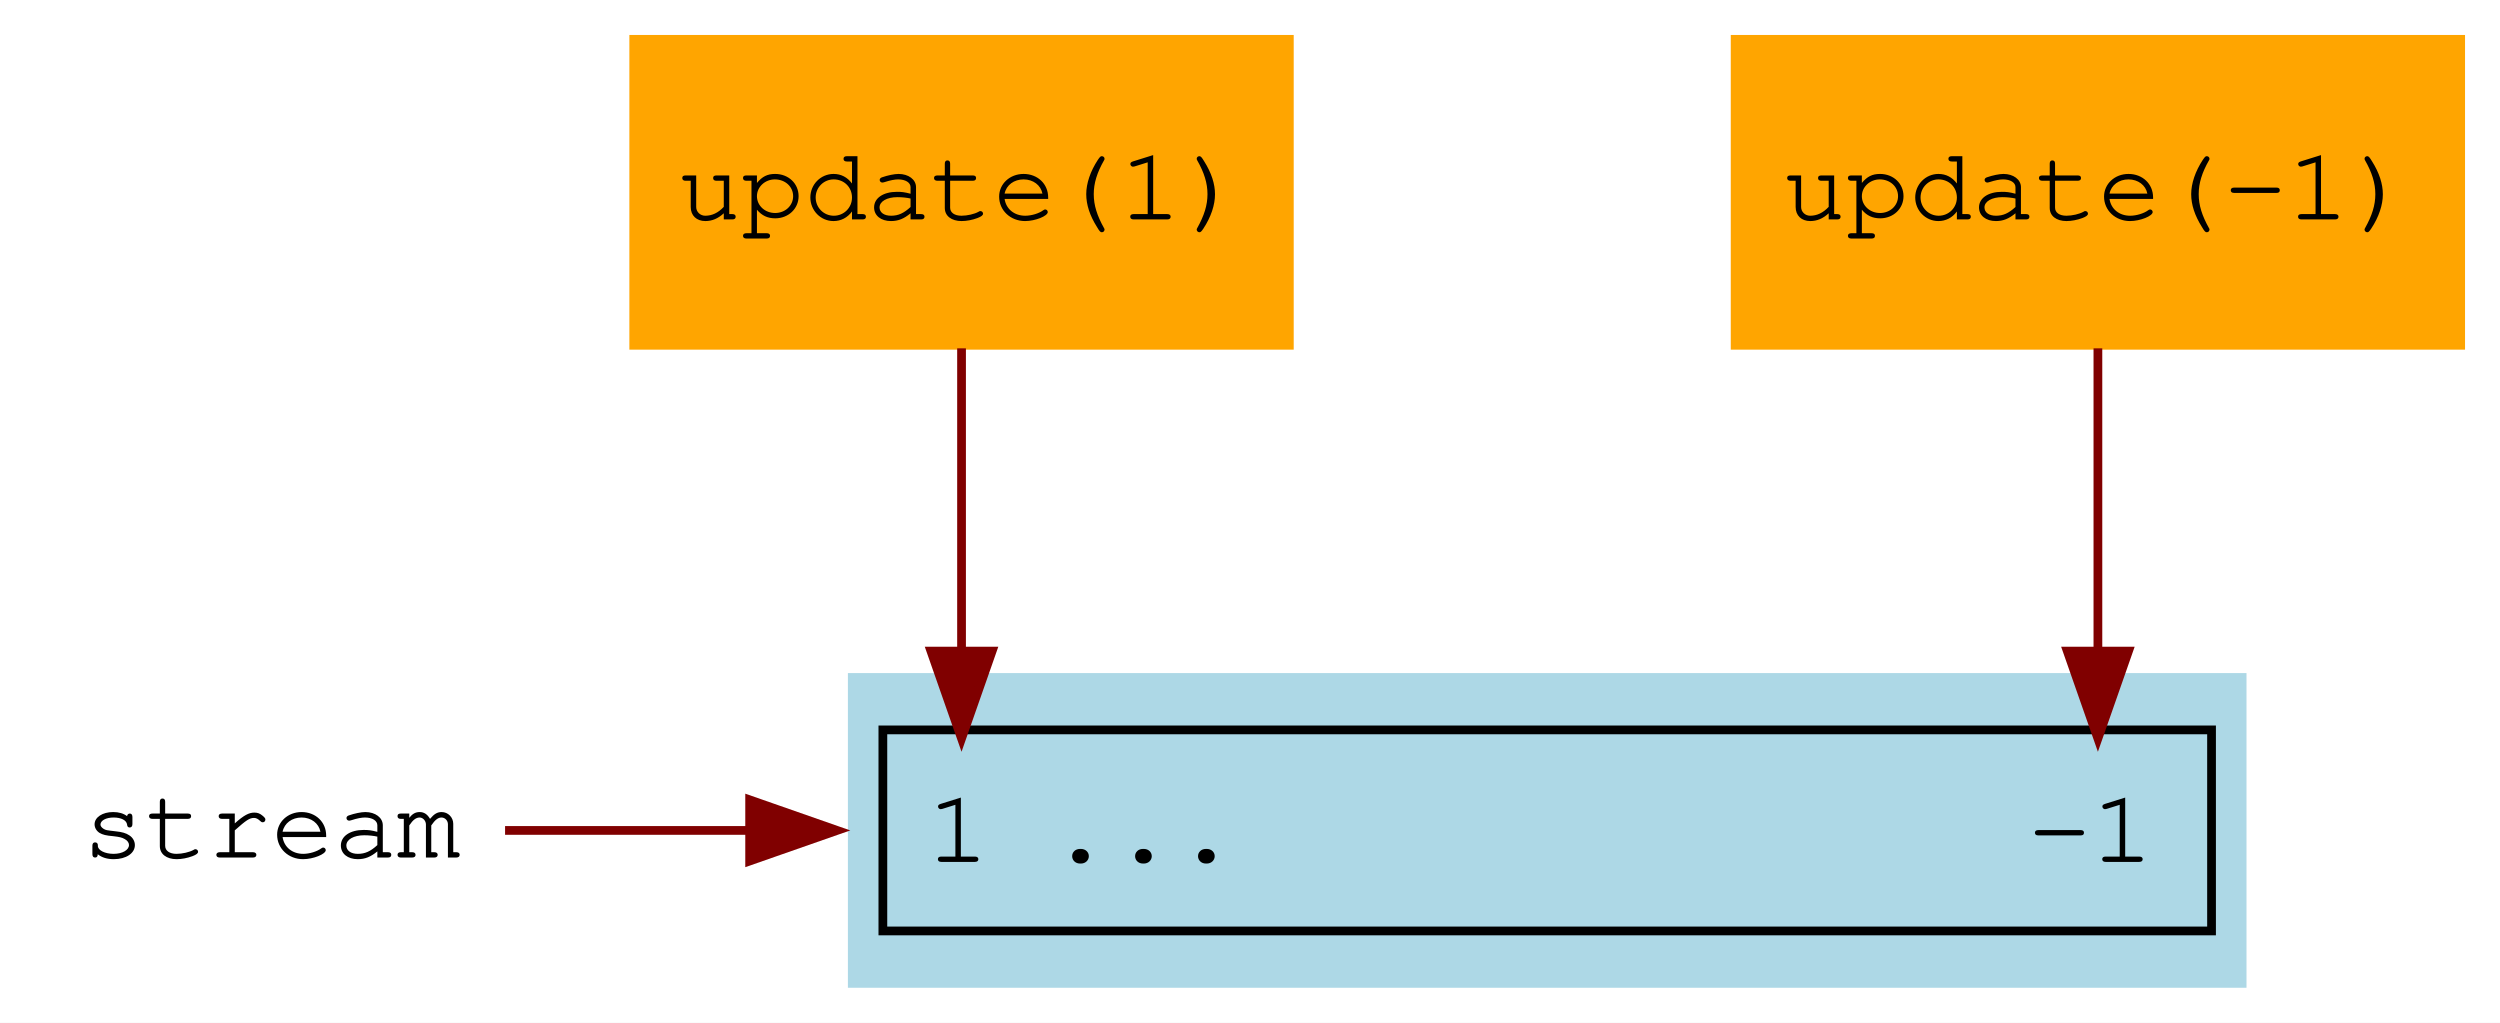
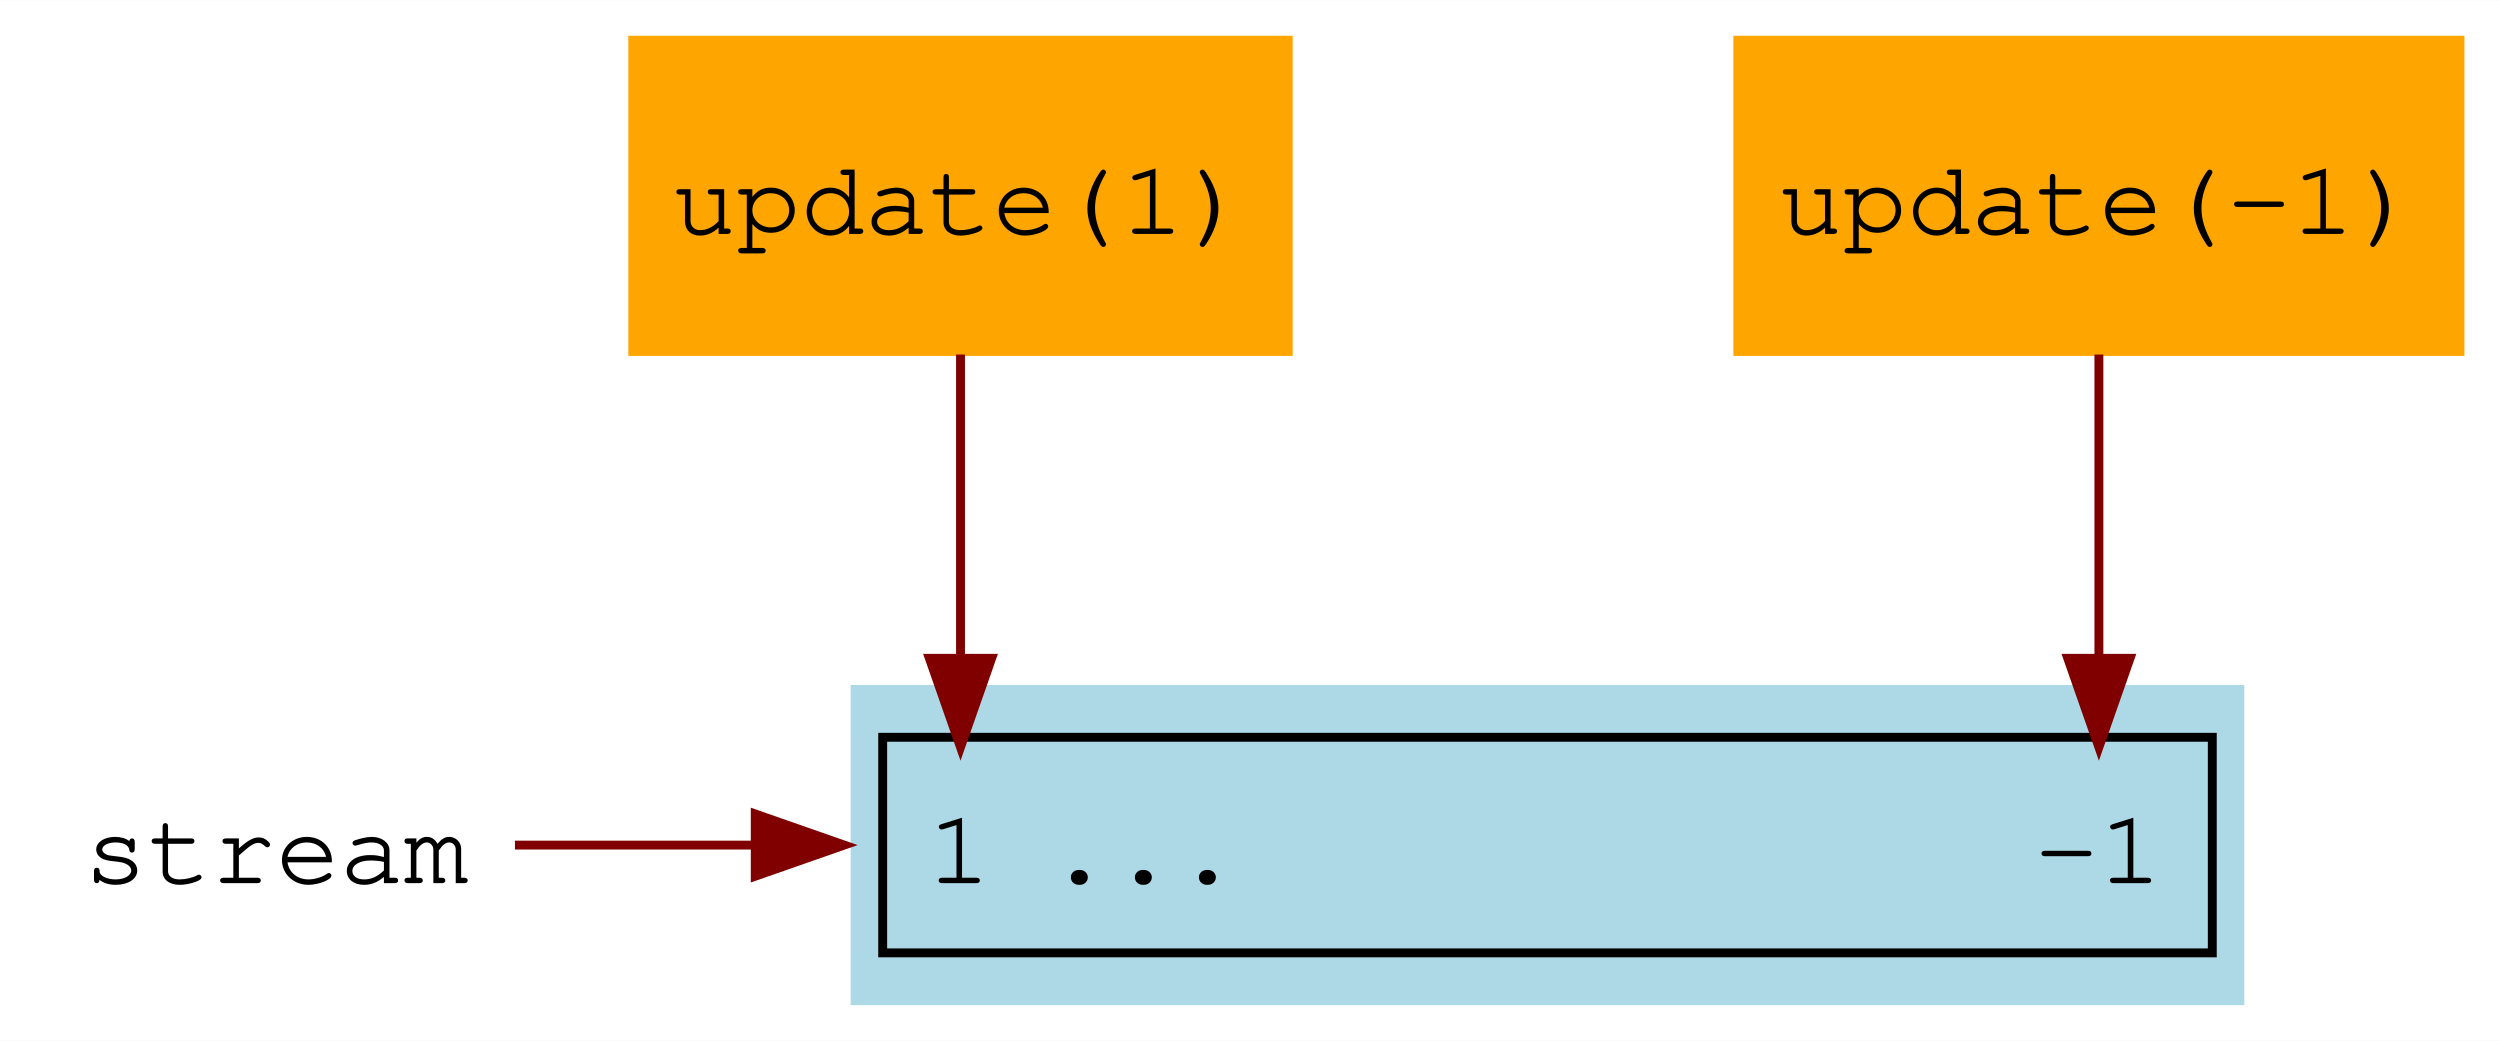
- <svg xmlns="http://www.w3.org/2000/svg" width="286pt" height="117pt" viewBox="0.00 0.00 286.00 117.00">
+ <svg xmlns="http://www.w3.org/2000/svg" width="281pt" height="117pt" viewBox="0.00 0.00 281.10 117.00">
  <g id="graph0" class="graph" transform="scale(1 1) rotate(0) translate(4 113)">
-     <polygon fill="white" stroke="none" points="-4,4 -4,-113 282,-113 282,4 -4,4" />
+     <polygon fill="white" stroke="none" points="-4,4 -4,-113 277.1,-113 277.1,4 -4,4" />
    <g id="node1" class="node">
-       <text text-anchor="middle" x="27" y="-14.9" font-family="Courier,monospace" font-size="12.00">stream</text>
+       <text text-anchor="middle" x="27" y="-13.72" font-family="Courier,monospace" font-size="12.00">stream</text>
    </g>
    <g id="node4" class="node">
-       <polygon fill="lightblue" stroke="none" points="253,-36 93,-36 93,0 253,0 253,-36" />
-       <text text-anchor="start" x="102" y="-14.4" font-family="Courier,monospace" font-size="12.00">1</text>
-       <text text-anchor="start" x="116" y="-14.4" font-family="Courier,monospace" font-size="12.00">      ...     </text>
-       <text text-anchor="start" x="228" y="-14.4" font-family="Courier,monospace" font-size="12.00">-1</text>
-       <polygon fill="none" stroke="black" points="97,-6.5 97,-29.5 249,-29.5 249,-6.5 97,-6.5" />
+       <polygon fill="lightblue" stroke="none" points="248.35,-36 91.65,-36 91.65,0 248.35,0 248.35,-36" />
+       <text text-anchor="start" x="100.25" y="-13.72" font-family="Courier,monospace" font-size="12.00">1</text>
+       <text text-anchor="start" x="113.75" y="-13.72" font-family="Courier,monospace" font-size="12.00">      ...     </text>
+       <text text-anchor="start" x="224.75" y="-13.72" font-family="Courier,monospace" font-size="12.00">-1</text>
+       <polygon fill="none" stroke="black" points="95.25,-5.88 95.25,-30.12 244.75,-30.12 244.75,-5.88 95.25,-5.88" />
    </g>
    <g id="edge3" class="edge">
-       <path fill="none" stroke="maroon" d="M53.78,-18C62.12,-18 71.83,-18 82.04,-18" />
-       <polygon fill="maroon" stroke="maroon" points="81.76,-21.5 91.76,-18 81.76,-14.5 81.76,-21.5" />
-       <text text-anchor="middle" x="73.5" y="-24.4" font-family="Helvetica,sans-Serif" font-size="12.00" fill="navy">        </text>
+       <path fill="none" stroke="maroon" d="M53.9,-18C61.98,-18 71.32,-18 81.13,-18" />
+       <polygon fill="maroon" stroke="maroon" points="80.92,-21.5 90.92,-18 80.92,-14.5 80.92,-21.5" />
+       <text text-anchor="middle" x="72.83" y="-22.35" font-family="Helvetica,sans-Serif" font-size="12.00" fill="navy">        </text>
    </g>
    <g id="node2" class="node">
-       <polygon fill="orange" stroke="none" points="144,-109 68,-109 68,-73 144,-73 144,-109" />
-       <text text-anchor="middle" x="106" y="-87.9" font-family="Courier,monospace" font-size="12.00">update(1)</text>
+       <polygon fill="orange" stroke="none" points="141.35,-109 66.65,-109 66.65,-73 141.35,-73 141.35,-109" />
+       <text text-anchor="middle" x="104" y="-86.72" font-family="Courier,monospace" font-size="12.00">update(1)</text>
    </g>
    <g id="edge1" class="edge">
-       <path fill="none" stroke="maroon" d="M106,-73.15C106,-63.44 106,-50.71 106,-38.26" />
-       <polygon fill="maroon" stroke="maroon" points="109.5,-38.51 106,-28.51 102.5,-38.51 109.5,-38.51" />
+       <path fill="none" stroke="maroon" d="M104,-73.16C104,-63.51 104,-50.92 104,-38.63" />
+       <polygon fill="maroon" stroke="maroon" points="107.5,-39 104,-29 100.5,-39 107.5,-39" />
    </g>
    <g id="node3" class="node">
-       <polygon fill="orange" stroke="none" points="278,-109 194,-109 194,-73 278,-73 278,-109" />
-       <text text-anchor="middle" x="236" y="-87.9" font-family="Courier,monospace" font-size="12.00">update(-1)</text>
+       <polygon fill="orange" stroke="none" points="273.1,-109 190.9,-109 190.9,-73 273.1,-73 273.1,-109" />
+       <text text-anchor="middle" x="232" y="-86.72" font-family="Courier,monospace" font-size="12.00">update(-1)</text>
    </g>
    <g id="edge2" class="edge">
-       <path fill="none" stroke="maroon" d="M236,-73.15C236,-63.44 236,-50.71 236,-38.26" />
-       <polygon fill="maroon" stroke="maroon" points="239.5,-38.51 236,-28.51 232.5,-38.51 239.5,-38.51" />
+       <path fill="none" stroke="maroon" d="M232,-73.16C232,-63.51 232,-50.92 232,-38.63" />
+       <polygon fill="maroon" stroke="maroon" points="235.5,-39 232,-29 228.5,-39 235.5,-39" />
    </g>
  </g>
</svg>
